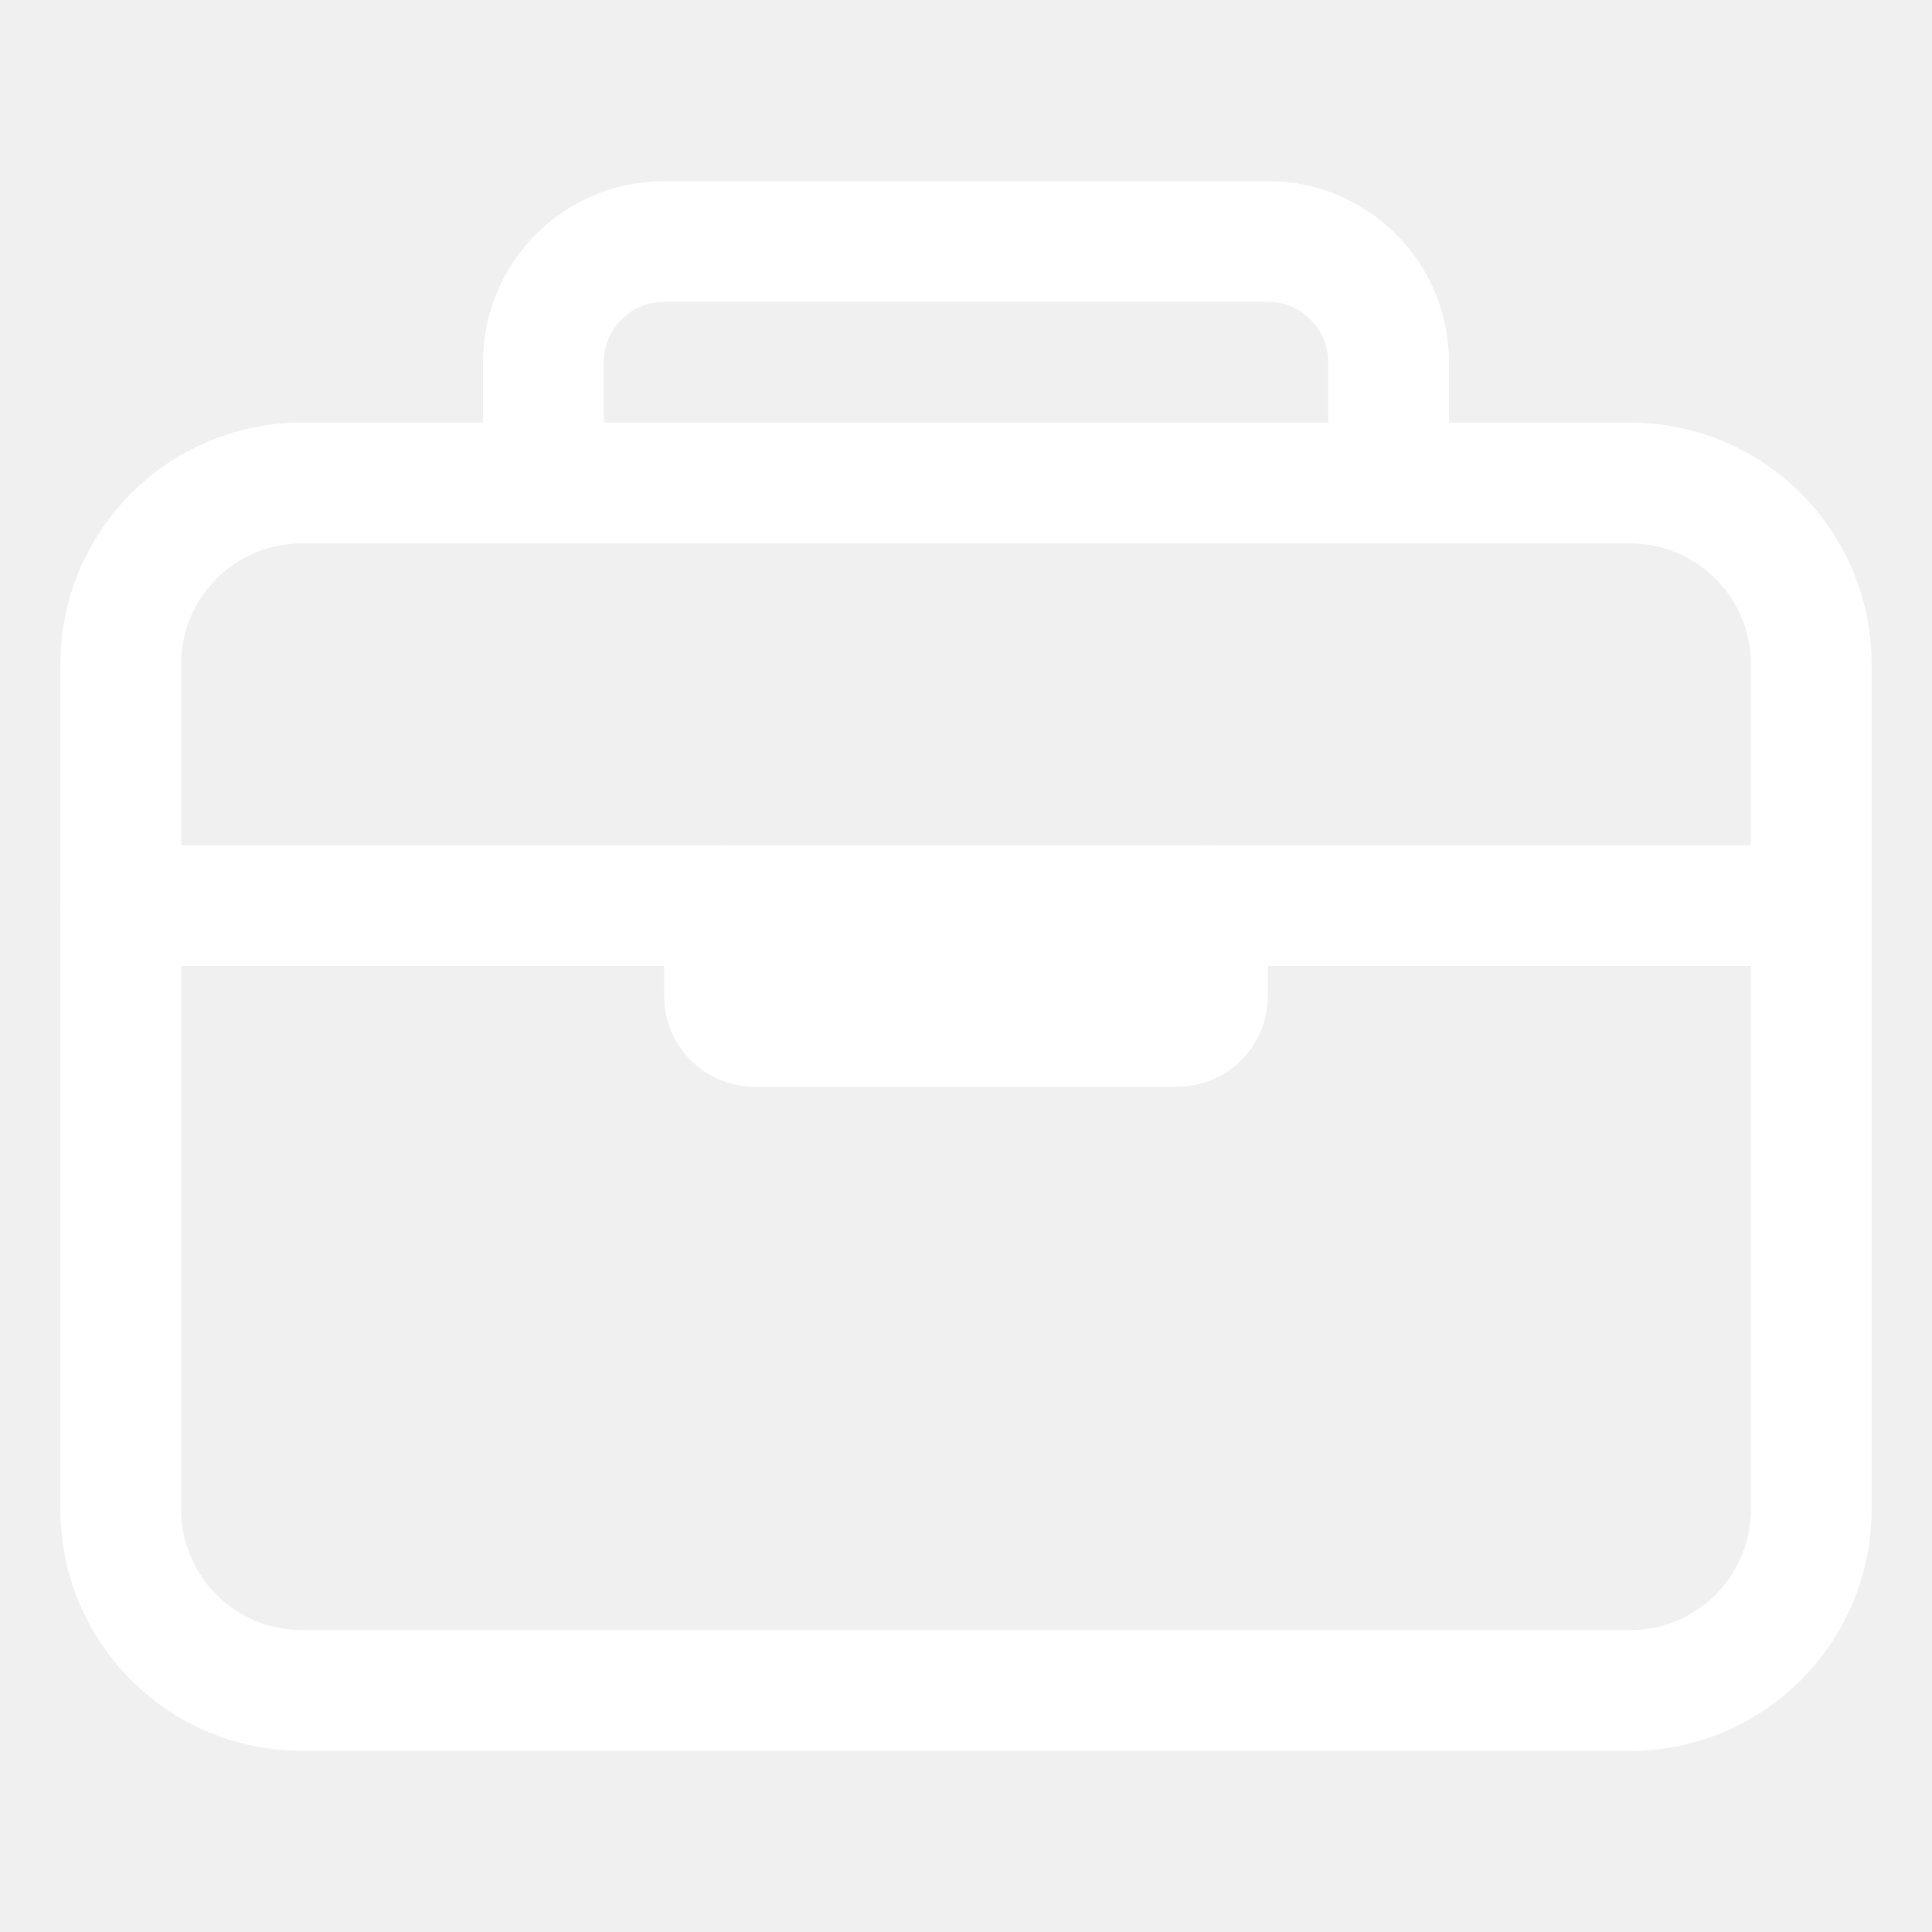
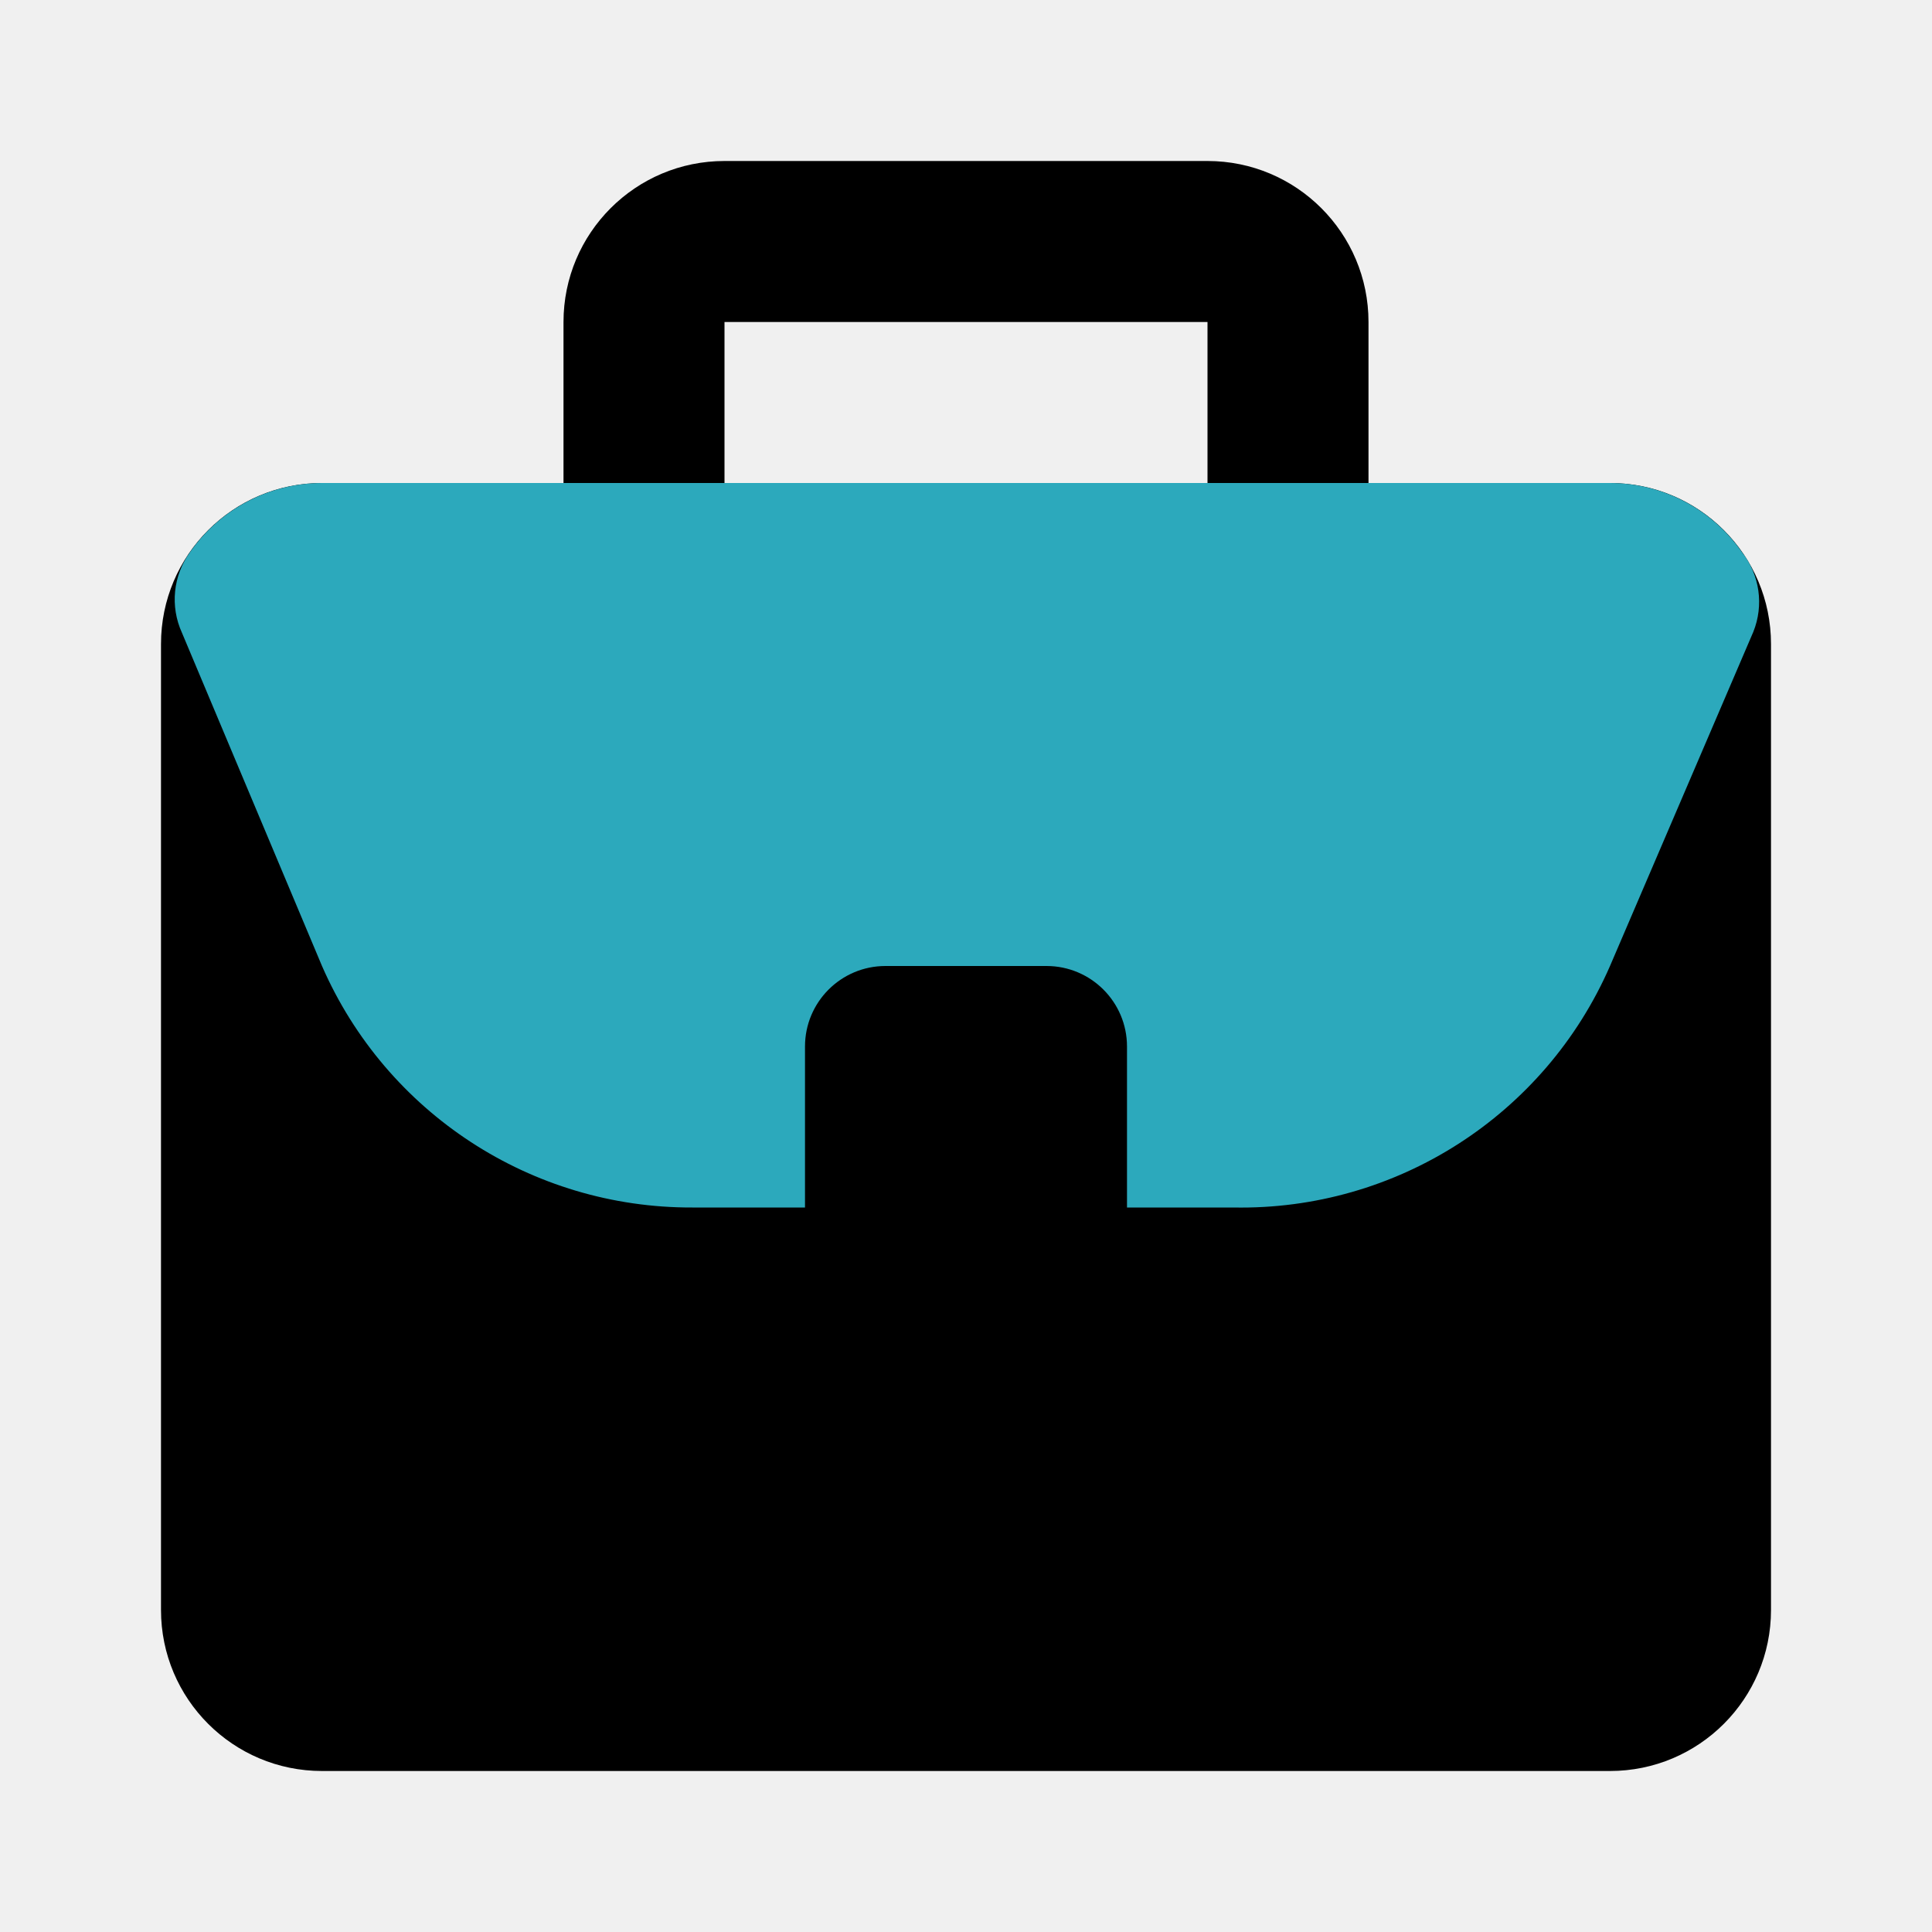
- <svg xmlns="http://www.w3.org/2000/svg" width="800px" height="800px" viewBox="0 0 512 512">
-   <rect x="32" y="128" width="448" height="320" rx="48" ry="48" style="fill:none;stroke:#ffffff;stroke-linejoin:round;stroke-width:32px" />
-   <path d="M144,128V96a32,32,0,0,1,32-32H336a32,32,0,0,1,32,32v32" style="fill:none;stroke:#ffffff;stroke-linecap:round;stroke-linejoin:round;stroke-width:32px" />
-   <line x1="480" y1="240" x2="32" y2="240" style="fill:none;stroke:#ffffff;stroke-linecap:round;stroke-linejoin:round;stroke-width:32px" />
-   <path d="M320,240v24a8,8,0,0,1-8,8H200a8,8,0,0,1-8-8V240" style="fill:none;stroke:#ffffff;stroke-linecap:round;stroke-linejoin:round;stroke-width:32px" />
+ <svg xmlns="http://www.w3.org/2000/svg" fill="#000000" width="800px" height="800px" viewBox="0 0 24 24" id="work" data-name="Flat Color" class="icon flat-color">
+   <path id="primary" d="M20,6H17V4a2,2,0,0,0-2-2H9A2,2,0,0,0,7,4V6H4A2,2,0,0,0,2,8V20a2,2,0,0,0,2,2H20a2,2,0,0,0,2-2V8A2,2,0,0,0,20,6ZM9,4h6V6H9Z" style="fill: rgb(0, 0, 0);" />
+   <path id="secondary" d="M21.64,6.86A2,2,0,0,0,20,6H4a2,2,0,0,0-1.64.86,1,1,0,0,0-.1,1L4,12a5,5,0,0,0,4.6,3h6.72A5,5,0,0,0,20,12l1.78-4.15A1,1,0,0,0,21.64,6.86Z" style="fill: rgb(44, 169, 188);" />
+   <rect id="primary-2" data-name="primary" x="10" y="12" width="4" height="4" rx="1" style="fill: rgb(0, 0, 0);" />
</svg>
